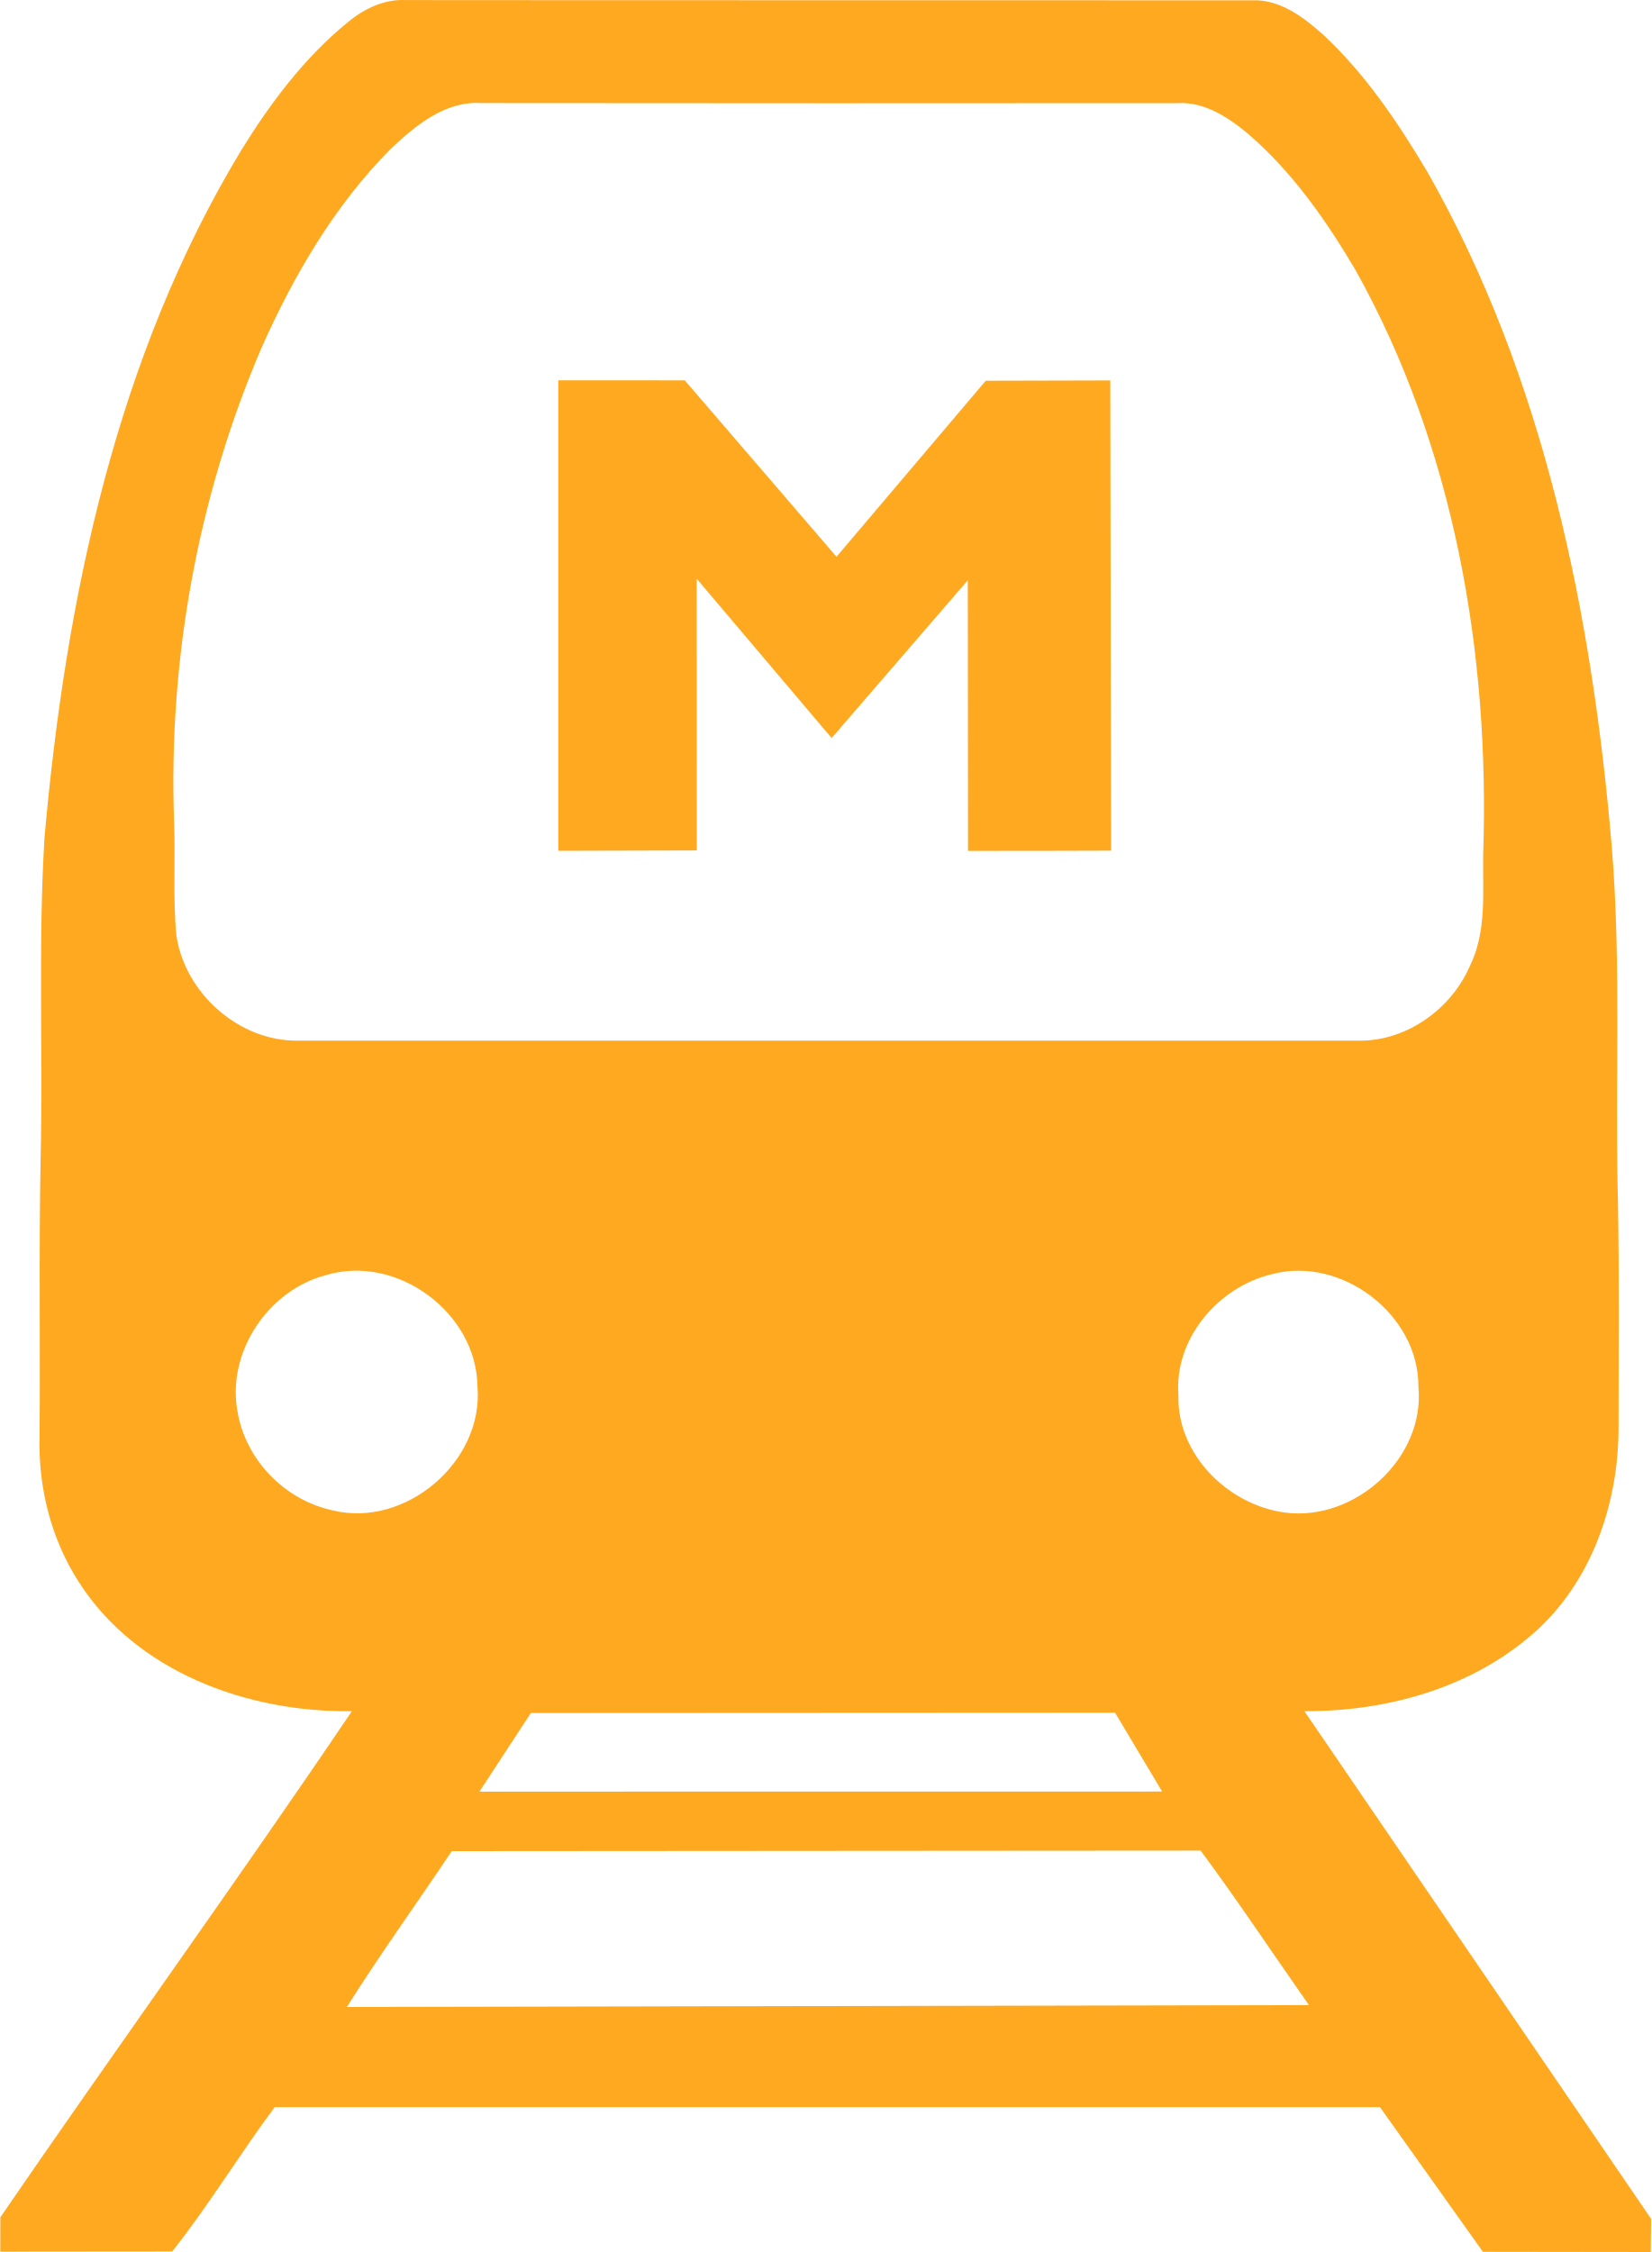
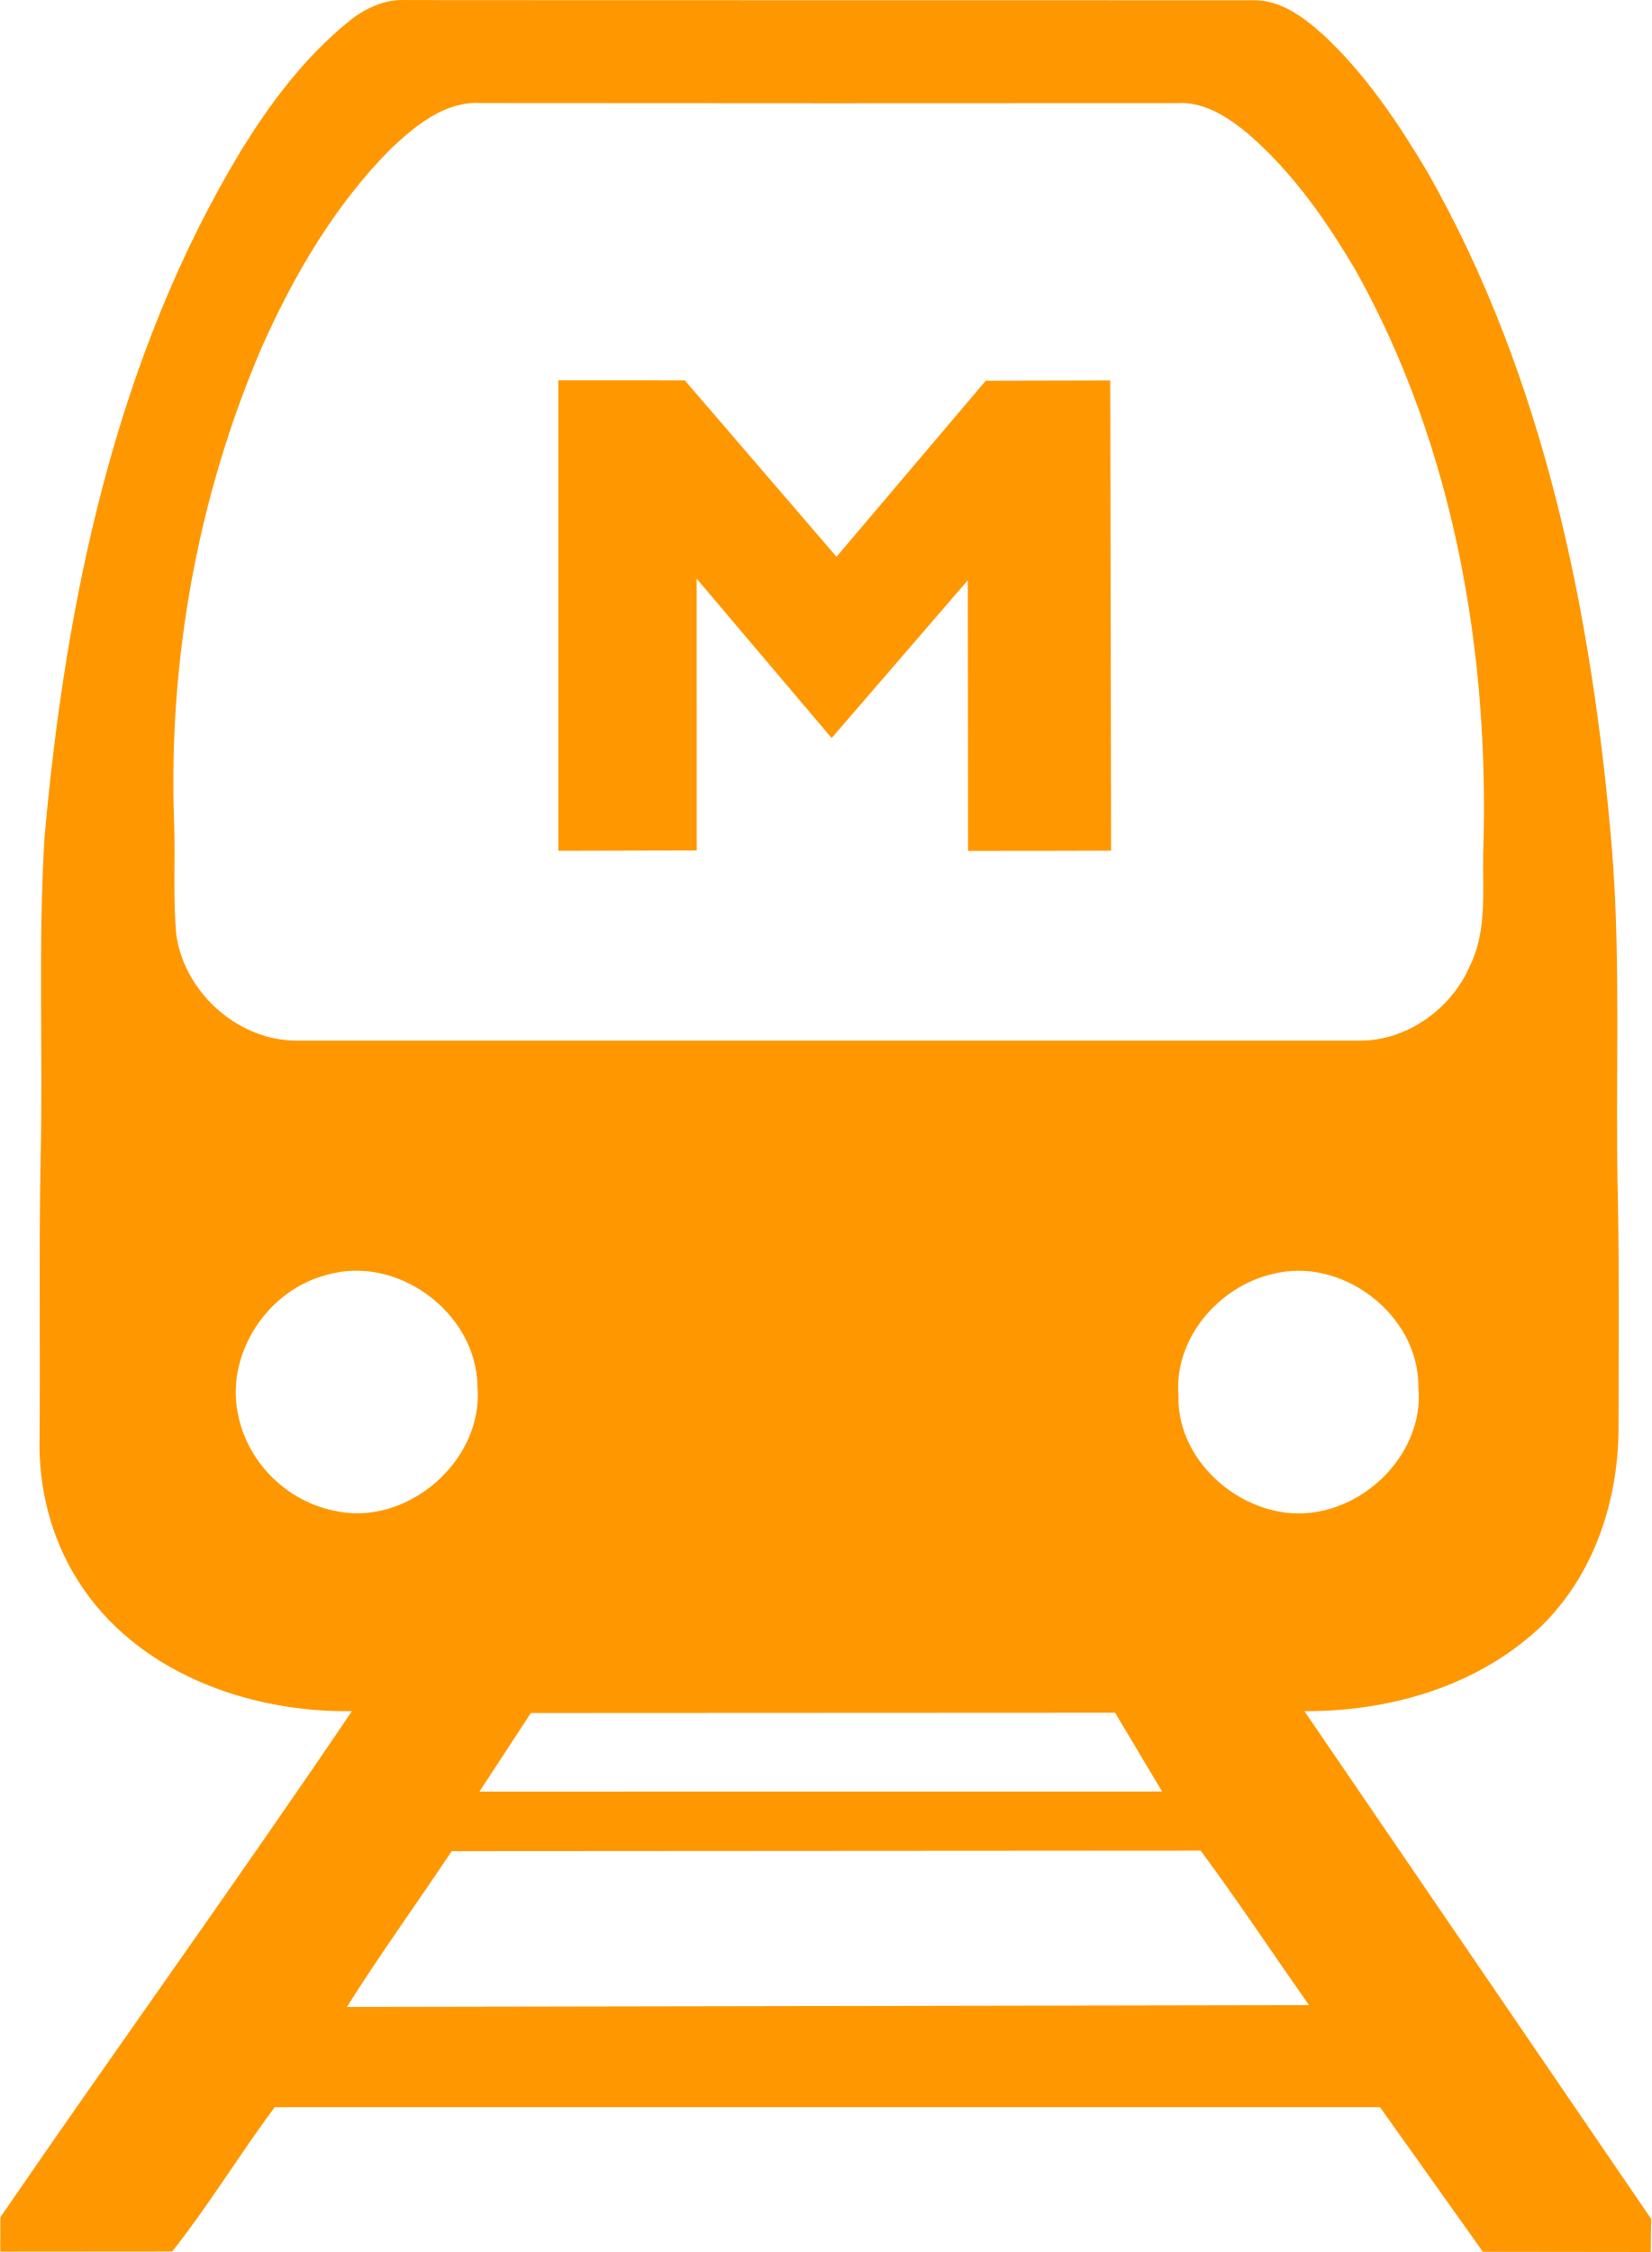
<svg xmlns="http://www.w3.org/2000/svg" width="22" height="30" viewBox="0 0 22 30" fill="none">
-   <path d="M17.377 22.795C18.464 22.801 19.589 22.492 20.421 21.765C21.195 21.091 21.559 20.045 21.562 19.036C21.564 18.023 21.572 17.009 21.554 15.995C21.514 14.429 21.6 12.857 21.473 11.293C21.21 8.184 20.575 5.033 19.018 2.294C18.626 1.635 18.192 0.988 17.628 0.463C17.366 0.228 17.051 -0.01 16.682 0.004C12.926 0.001 9.17 0.005 5.414 0.001C5.124 -0.015 4.853 0.113 4.635 0.295C4.058 0.765 3.606 1.367 3.218 1.995C1.547 4.751 0.875 7.982 0.593 11.157C0.506 12.585 0.574 14.016 0.541 15.447C0.517 16.679 0.538 17.914 0.527 19.147C0.51 19.818 0.68 20.496 1.043 21.064C1.81 22.275 3.302 22.816 4.688 22.795C3.197 25.004 1.512 27.339 0.005 29.537L0.004 29.995L2.294 29.993C2.785 29.374 3.189 28.702 3.66 28.07L18.384 28.07L19.755 29.997L21.992 30L21.996 29.558L17.377 22.795ZM17.122 20.15C16.363 20.052 15.676 19.375 15.699 18.586C15.64 17.833 16.232 17.141 16.948 16.973C17.871 16.729 18.902 17.512 18.896 18.472C18.988 19.42 18.054 20.27 17.122 20.15ZM2.349 12.457C2.302 11.953 2.338 11.447 2.319 10.943C2.242 8.786 2.635 6.611 3.487 4.626C3.917 3.662 4.46 2.733 5.208 1.98C5.537 1.672 5.932 1.341 6.414 1.373C9.503 1.377 12.594 1.376 15.682 1.374C16.045 1.351 16.365 1.564 16.631 1.786C17.218 2.293 17.668 2.936 18.06 3.601C19.375 5.956 19.849 8.71 19.759 11.383C19.751 11.885 19.81 12.414 19.577 12.879C19.33 13.441 18.745 13.862 18.124 13.863C13.407 13.864 8.689 13.862 3.973 13.863C3.183 13.875 2.461 13.229 2.349 12.457ZM15.482 23.866L6.387 23.867L7.072 22.82L14.855 22.816L15.482 23.866ZM4.431 20.12C3.793 19.984 3.273 19.448 3.164 18.805C3.018 18.013 3.572 17.187 4.344 16.986C5.288 16.702 6.351 17.488 6.361 18.472C6.445 19.47 5.402 20.36 4.431 20.12ZM4.621 26.736C5.062 26.035 5.559 25.348 6.018 24.66L15.995 24.653C16.494 25.326 16.956 26.025 17.438 26.711L4.621 26.736Z" fill="#FFA920" />
-   <path d="M14.791 5.068L13.132 5.072L11.144 7.417L9.123 5.067L7.438 5.066L7.438 11.334L9.282 11.329L9.281 7.709L11.079 9.832L12.893 7.73L12.896 11.335C13.528 11.334 14.169 11.336 14.802 11.332L14.791 5.068Z" fill="#FFA920" />
+   <path d="M17.377 22.795C18.464 22.801 19.589 22.492 20.421 21.765C21.195 21.091 21.559 20.045 21.562 19.036C21.564 18.023 21.572 17.009 21.554 15.995C21.514 14.429 21.6 12.857 21.473 11.293C21.21 8.184 20.575 5.033 19.018 2.294C18.626 1.635 18.192 0.988 17.628 0.463C17.366 0.228 17.051 -0.01 16.682 0.004C12.926 0.001 9.17 0.005 5.414 0.001C5.124 -0.015 4.853 0.113 4.635 0.295C4.058 0.765 3.606 1.367 3.218 1.995C1.547 4.751 0.875 7.982 0.593 11.157C0.506 12.585 0.574 14.016 0.541 15.447C0.517 16.679 0.538 17.914 0.527 19.147C0.51 19.818 0.68 20.496 1.043 21.064C1.81 22.275 3.302 22.816 4.688 22.795C3.197 25.004 1.512 27.339 0.005 29.537L0.004 29.995L2.294 29.993C2.785 29.374 3.189 28.702 3.66 28.07L18.384 28.07L19.755 29.997L21.992 30L21.996 29.558L17.377 22.795ZM17.122 20.15C16.363 20.052 15.676 19.375 15.699 18.586C15.64 17.833 16.232 17.141 16.948 16.973C17.871 16.729 18.902 17.512 18.896 18.472C18.988 19.42 18.054 20.27 17.122 20.15ZM2.349 12.457C2.302 11.953 2.338 11.447 2.319 10.943C2.242 8.786 2.635 6.611 3.487 4.626C3.917 3.662 4.46 2.733 5.208 1.98C5.537 1.672 5.932 1.341 6.414 1.373C9.503 1.377 12.594 1.376 15.682 1.374C16.045 1.351 16.365 1.564 16.631 1.786C17.218 2.293 17.668 2.936 18.06 3.601C19.375 5.956 19.849 8.71 19.759 11.383C19.751 11.885 19.81 12.414 19.577 12.879C19.33 13.441 18.745 13.862 18.124 13.863C13.407 13.864 8.689 13.862 3.973 13.863C3.183 13.875 2.461 13.229 2.349 12.457ZM15.482 23.866L6.387 23.867L7.072 22.82L14.855 22.816L15.482 23.866ZM4.431 20.12C3.793 19.984 3.273 19.448 3.164 18.805C3.018 18.013 3.572 17.187 4.344 16.986C5.288 16.702 6.351 17.488 6.361 18.472C6.445 19.47 5.402 20.36 4.431 20.12ZM4.621 26.736C5.062 26.035 5.559 25.348 6.018 24.66L15.995 24.653C16.494 25.326 16.956 26.025 17.438 26.711L4.621 26.736Z" fill="#FF9700" />
+   <path d="M14.791 5.068L13.132 5.072L11.144 7.417L9.123 5.067L7.438 5.066L7.438 11.334L9.282 11.329L9.281 7.709L11.079 9.832L12.893 7.73L12.896 11.335C13.528 11.334 14.169 11.336 14.802 11.332L14.791 5.068Z" fill="#FF9700" />
</svg>
